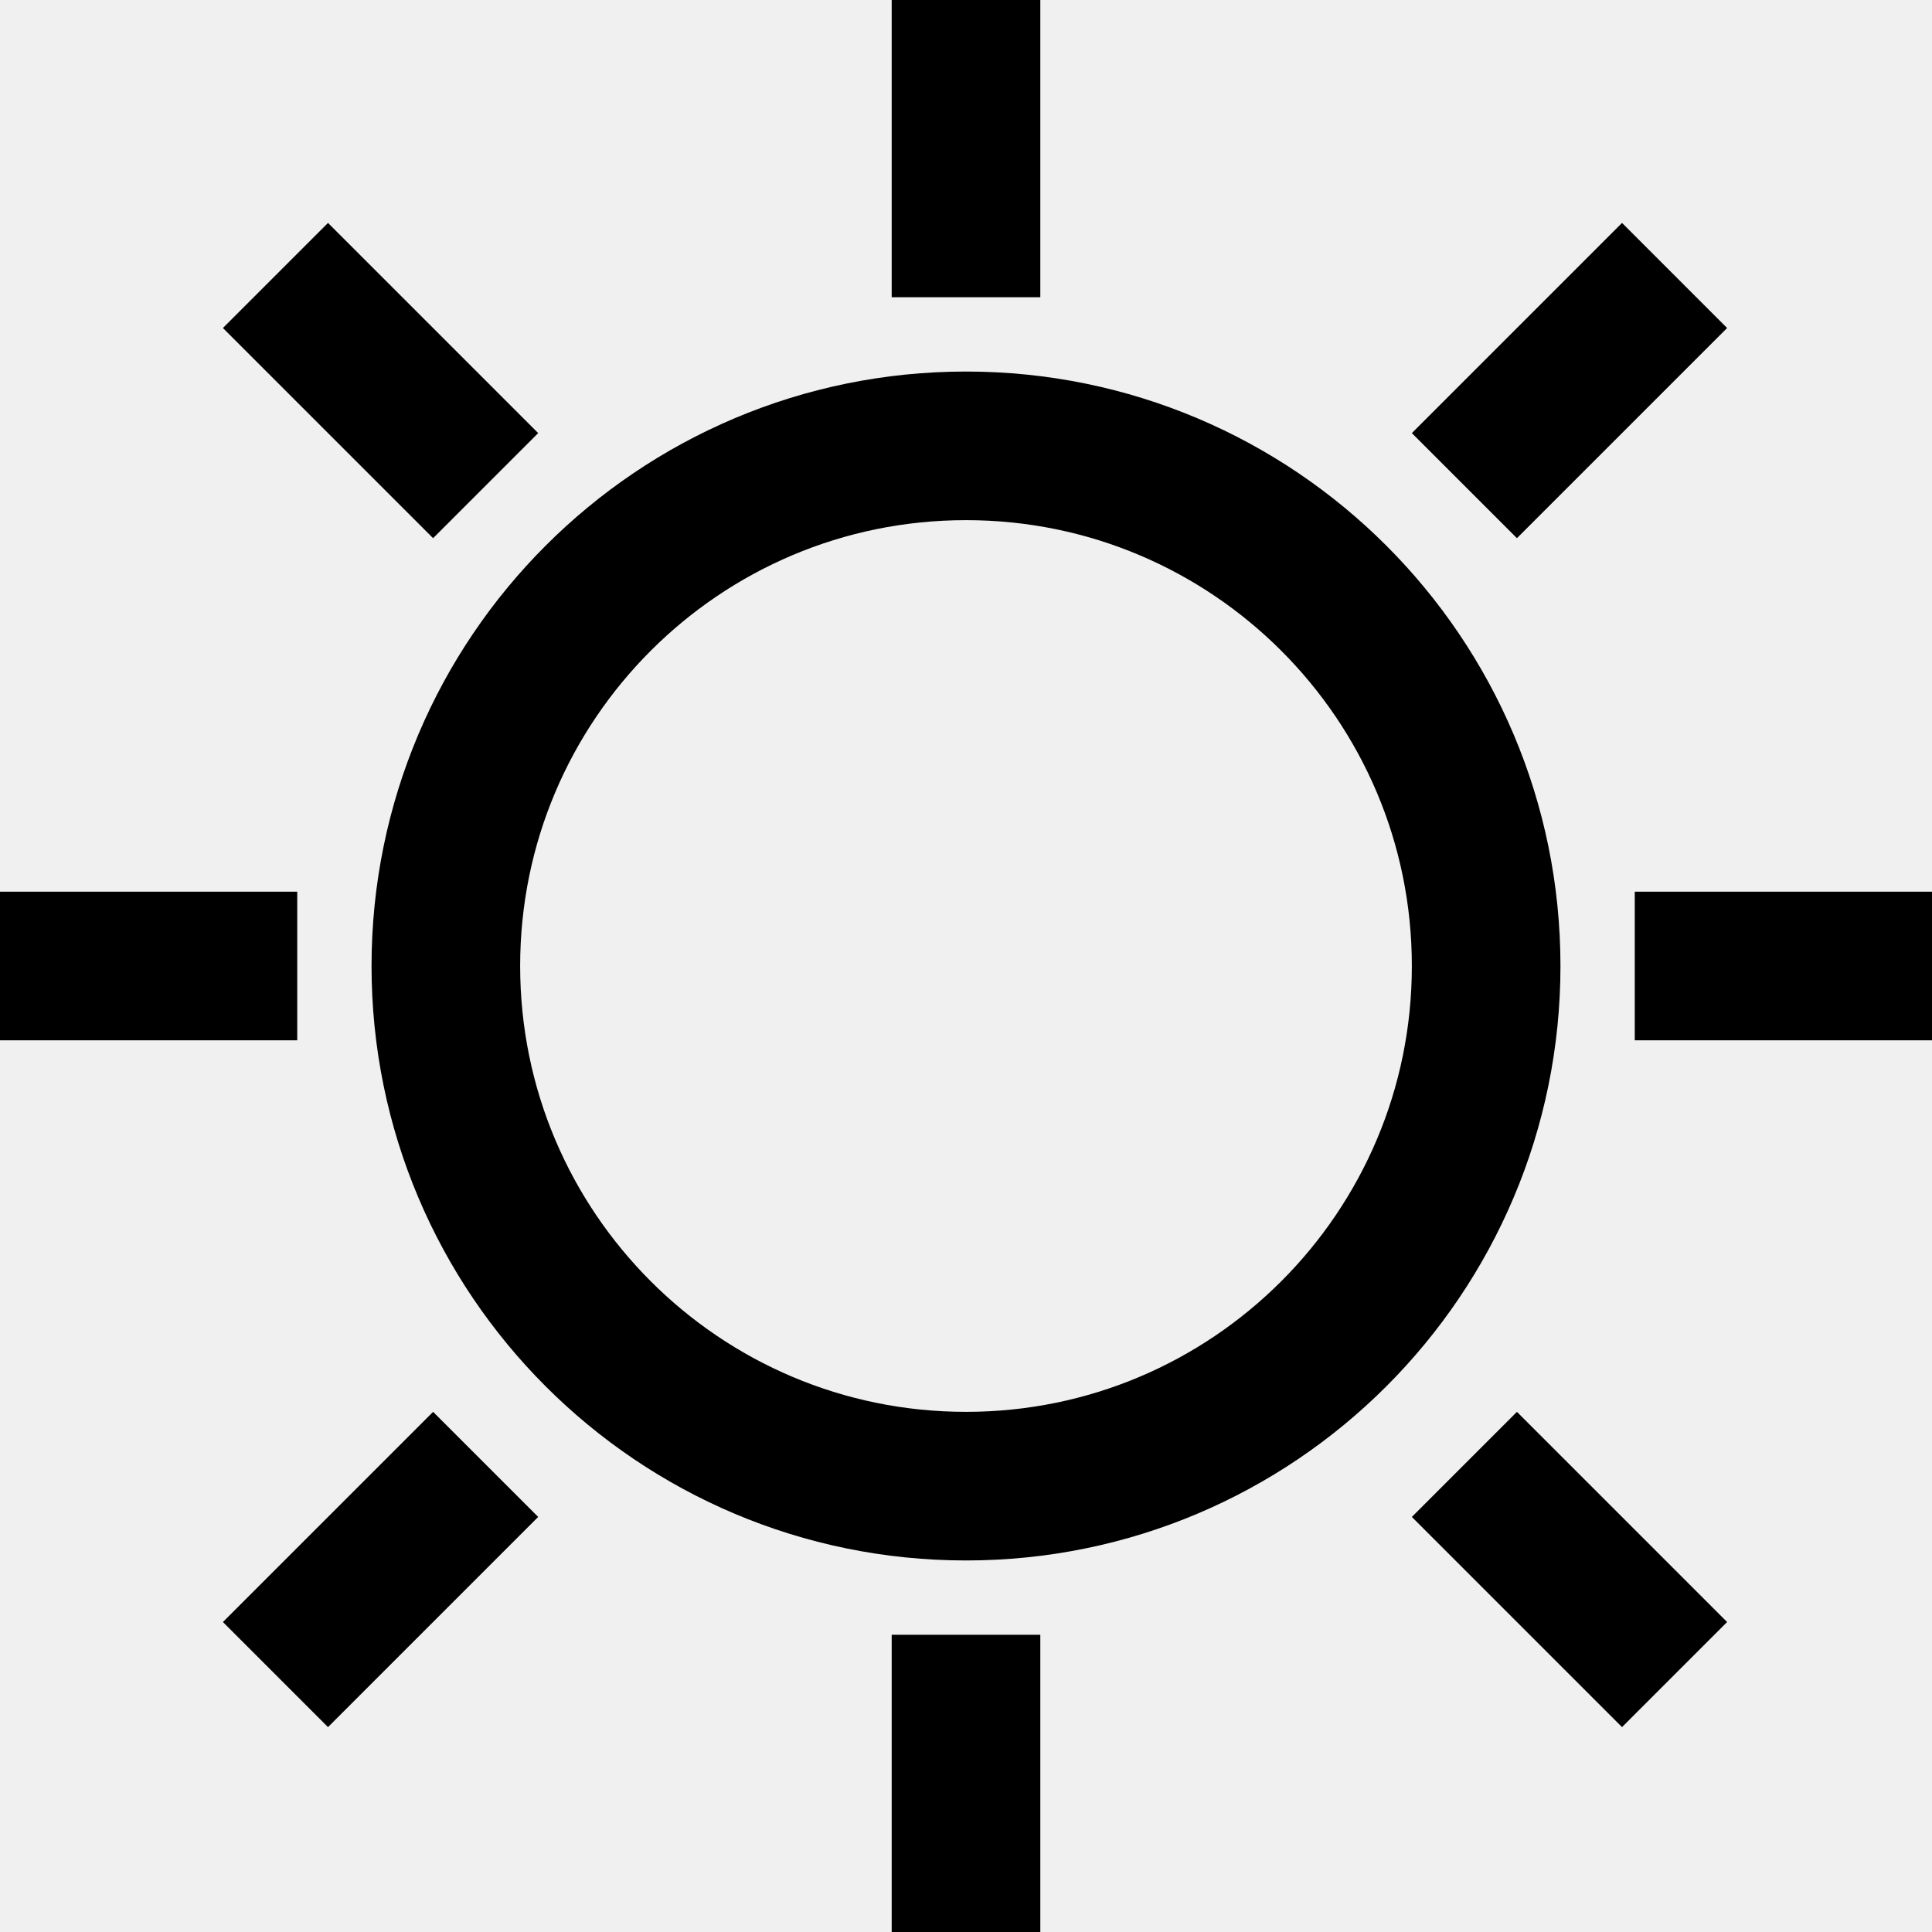
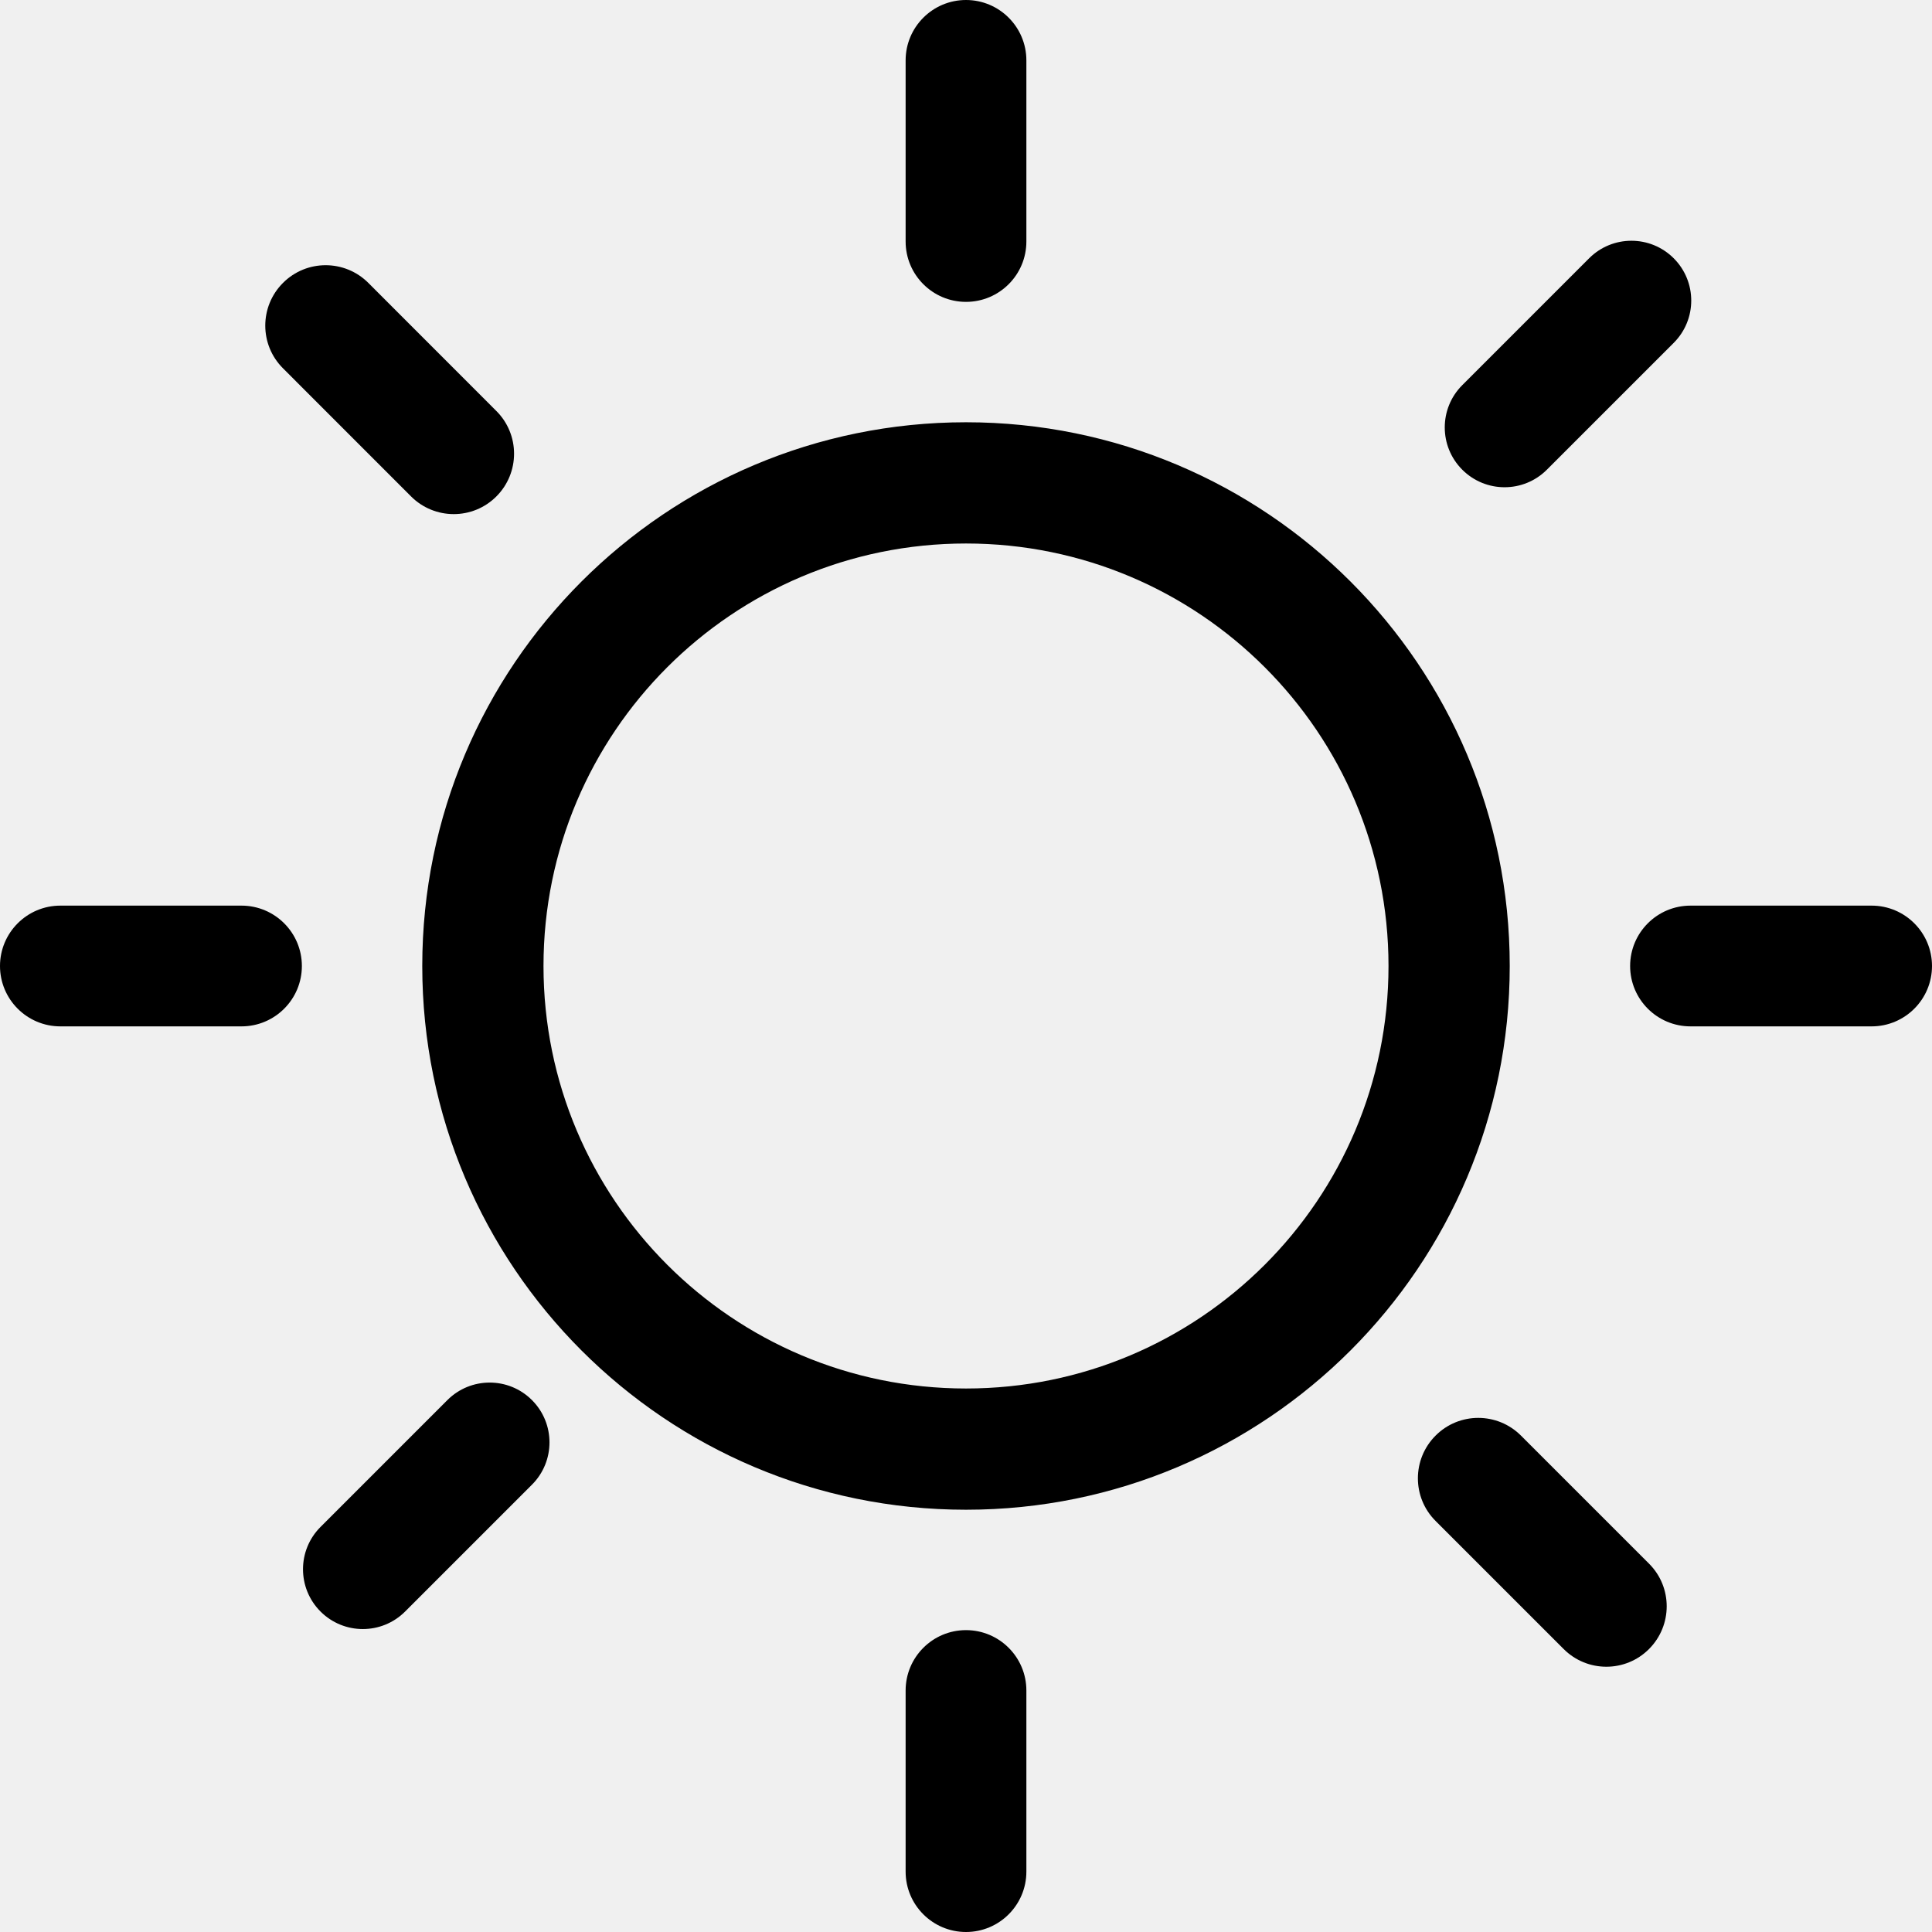
- <svg xmlns="http://www.w3.org/2000/svg" width="26" height="26" viewBox="0 0 26 26" fill="none">
-   <g clip-path="url(#clip0_100_3417)">
-     <rect x="6" y="6" width="14" height="14" rx="7" stroke="black" stroke-width="2" />
-     <rect width="4" height="2" transform="translate(4.41418 3) rotate(45)" fill="black" />
-     <rect width="4" height="2" transform="translate(0 12)" fill="black" />
-     <rect width="4" height="2" transform="translate(3 21.8284) rotate(-45)" fill="black" />
-     <rect width="2" height="4" transform="translate(12 22)" fill="black" />
-     <rect width="4" height="2" transform="translate(20.4142 19) rotate(45)" fill="black" />
-     <rect width="4" height="2" transform="translate(22 12)" fill="black" />
-     <rect width="4" height="2" transform="translate(19 5.82843) rotate(-45)" fill="black" />
-     <rect width="2" height="4" transform="translate(12)" fill="black" />
+ <svg xmlns="http://www.w3.org/2000/svg" version="1.1" id="Capa_1" x="0px" y="0px" width="612px" height="612px" viewBox="0 0 612 612" style="enable-background:new 0 0 612 612;" xml:space="preserve">
+   <g>
+     <g id="_x37__5_">
+       <g>
+         <path d="M76.5,286.875H19.125C8.568,286.875,0,295.443,0,306c0,10.557,8.568,19.125,19.125,19.125H76.5     c10.557,0,19.125-8.568,19.125-19.125C95.625,295.443,87.057,286.875,76.5,286.875z M306,95.625     c10.557,0,19.125-8.568,19.125-19.125V19.125C325.125,8.568,316.557,0,306,0c-10.557,0-19.125,8.568-19.125,19.125V76.5     C286.875,87.057,295.443,95.625,306,95.625z M490.002,148.792l40.182-40.182c7.401-7.401,7.401-19.393,0-26.794     s-19.394-7.401-26.795,0l-40.182,40.182c-7.401,7.401-7.401,19.393,0,26.794C470.609,156.194,482.601,156.194,490.002,148.792z      M141.716,443.509l-40.182,40.182c-7.401,7.401-7.401,19.393,0,26.794s19.393,7.401,26.794,0l40.182-40.182     c7.401-7.401,7.401-19.393,0-26.794S149.118,436.107,141.716,443.509z M130.203,157.246c7.478,7.478,19.584,7.478,27.042,0     c7.459-7.478,7.459-19.584,0-27.042L116.682,89.62c-7.478-7.478-19.584-7.478-27.043,0c-7.478,7.478-7.478,19.584,0,27.043     L130.203,157.246z M306,516.375c-10.557,0-19.125,8.568-19.125,19.125v57.375c0,10.557,8.568,19.125,19.125,19.125     c10.557,0,19.125-8.568,19.125-19.125V535.5C325.125,524.943,316.557,516.375,306,516.375z M481.797,454.754     c-7.478-7.478-19.584-7.478-27.043,0c-7.478,7.479-7.478,19.584,0,27.043l40.564,40.564c7.478,7.478,19.584,7.478,27.043,0     c7.459-7.479,7.478-19.584,0-27.043L481.797,454.754z M592.875,286.875H535.5c-10.557,0-19.125,8.568-19.125,19.125     c0,10.557,8.568,19.125,19.125,19.125h57.375c10.557,0,19.125-8.568,19.125-19.125C612,295.443,603.432,286.875,592.875,286.875z      M306,133.76c-95.128,0-172.24,77.112-172.24,172.24S210.872,478.24,306,478.24S478.24,401.128,478.24,306     S401.128,133.76,306,133.76z M306,439.837c-73.918,0-133.837-59.919-133.837-133.837S232.082,172.163,306,172.163     S439.837,232.082,439.837,306S379.918,439.837,306,439.837z" />
+       </g>
+     </g>
  </g>
-   <defs>
-     <clipPath id="clip0_100_3417">
-       <rect width="26" height="26" fill="white" />
-     </clipPath>
-   </defs>
+   <g>
+ </g>
+   <g>
+ </g>
+   <g>
+ </g>
+   <g>
+ </g>
+   <g>
+ </g>
+   <g>
+ </g>
+   <g>
+ </g>
+   <g>
+ </g>
+   <g>
+ </g>
+   <g>
+ </g>
+   <g>
+ </g>
+   <g>
+ </g>
+   <g>
+ </g>
+   <g>
+ </g>
+   <g>
+ </g>
</svg>
